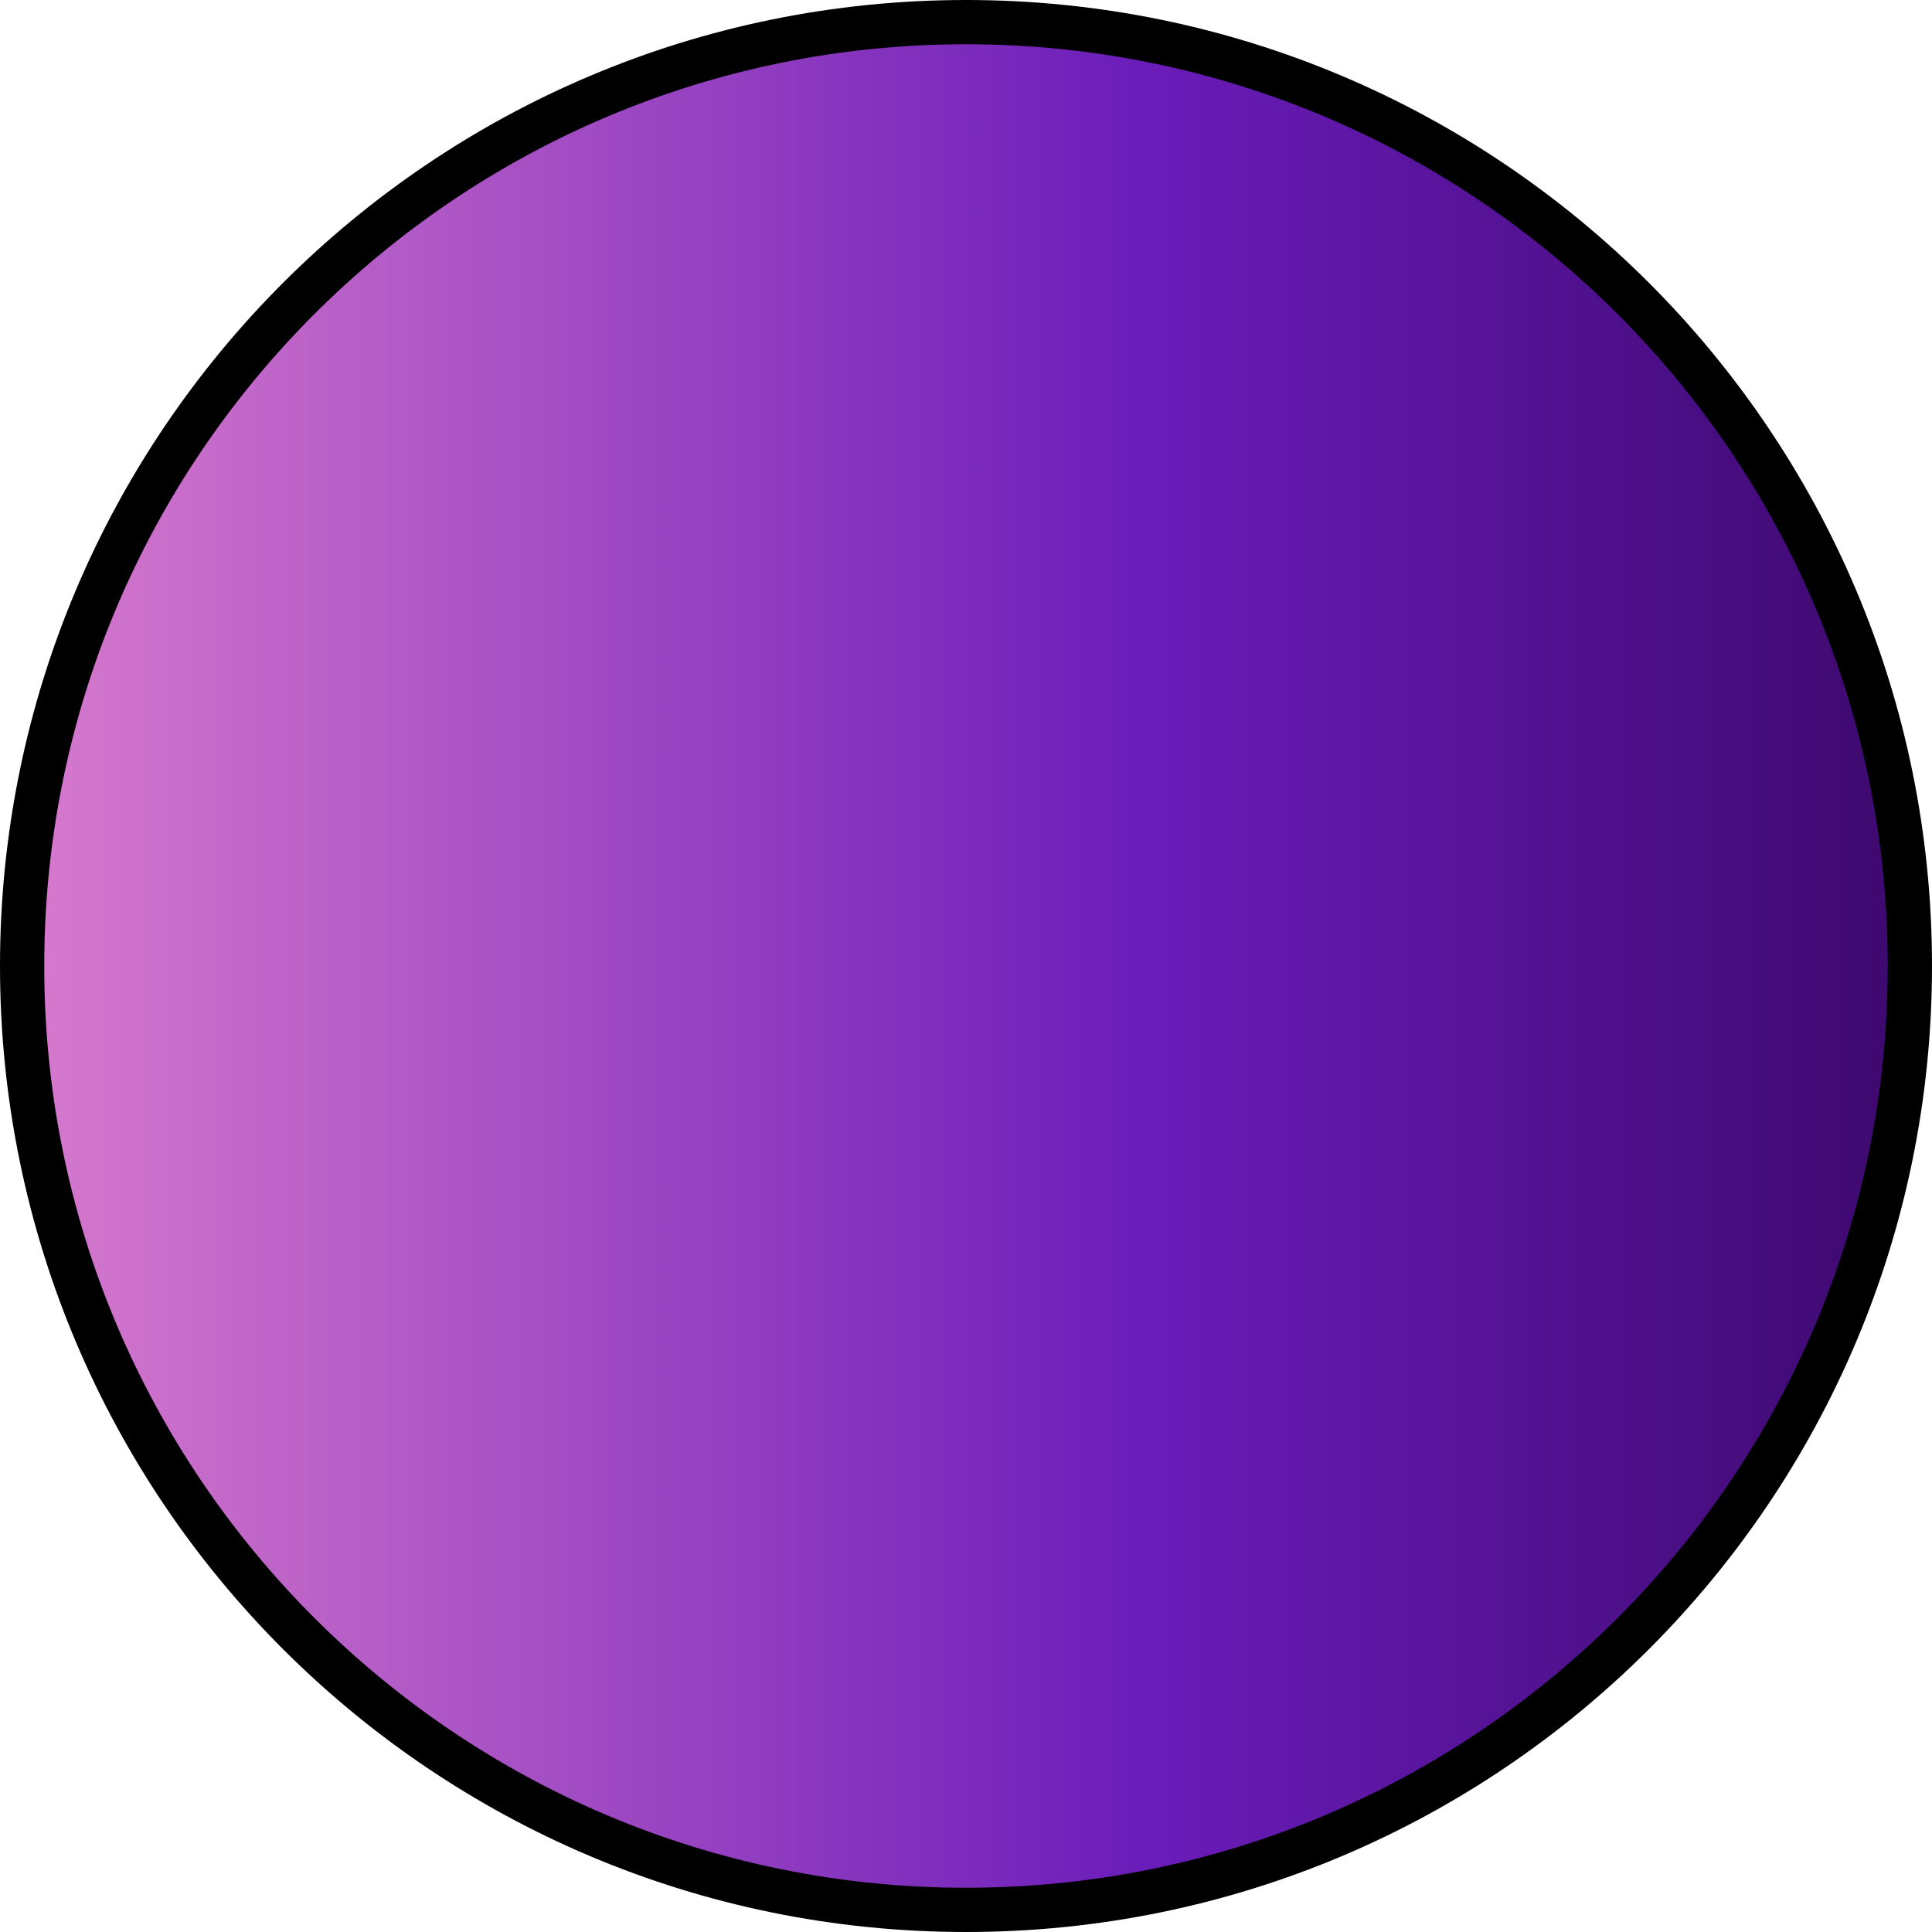
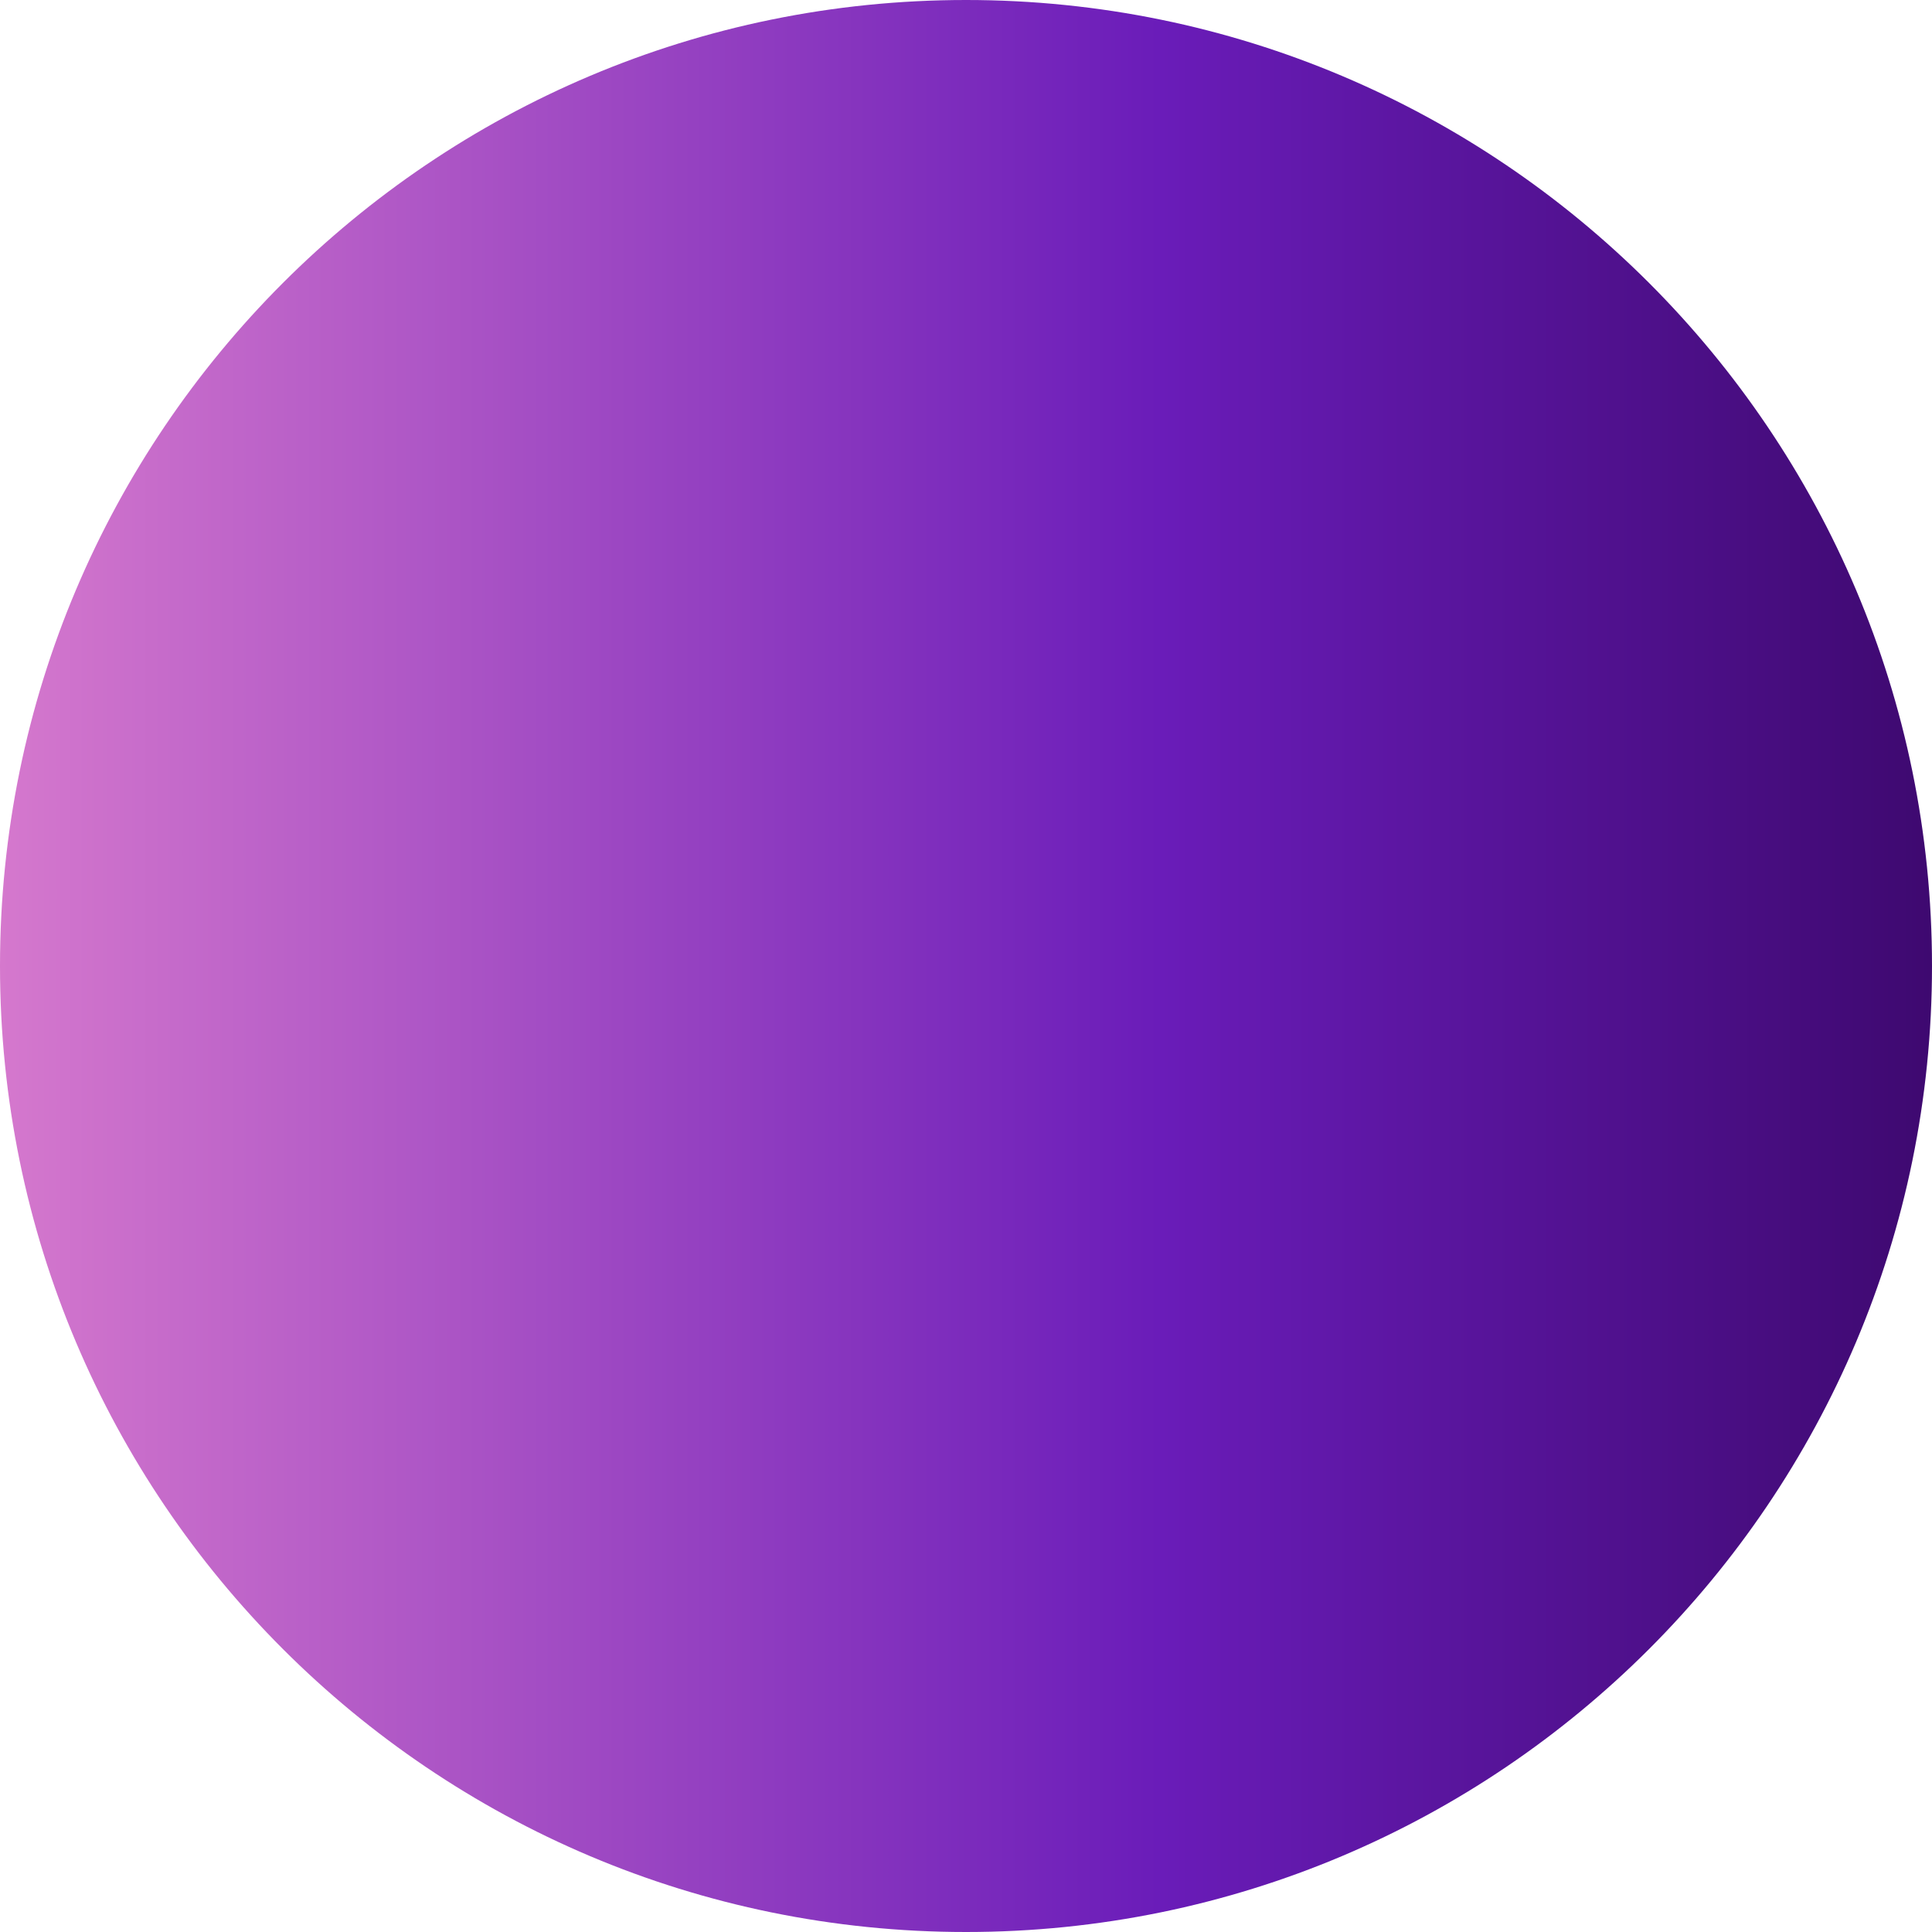
- <svg xmlns="http://www.w3.org/2000/svg" width="262" height="262" viewBox="0 0 262 262" fill="none">
-   <circle cx="131" cy="131" r="128" fill="url(#paint0_linear_467_25)" stroke="black" stroke-width="6" />
+ <svg xmlns="http://www.w3.org/2000/svg" width="250" height="250" viewBox="0 0 250 250" fill="none">
+   <circle cx="125" cy="125" r="125" fill="url(#paint0_linear_467_25)" />
  <defs>
-     <linearGradient id="paint0_linear_467_25" x1="6" y1="131" x2="256" y2="131" gradientUnits="userSpaceOnUse">
+     <linearGradient id="paint0_linear_467_25" x1="0" y1="125" x2="250" y2="125" gradientUnits="userSpaceOnUse">
      <stop stop-color="#D578CD" />
      <stop offset="0.6" stop-color="#6A1CB9" />
      <stop offset="1" stop-color="#3E0970" />
    </linearGradient>
  </defs>
</svg>
